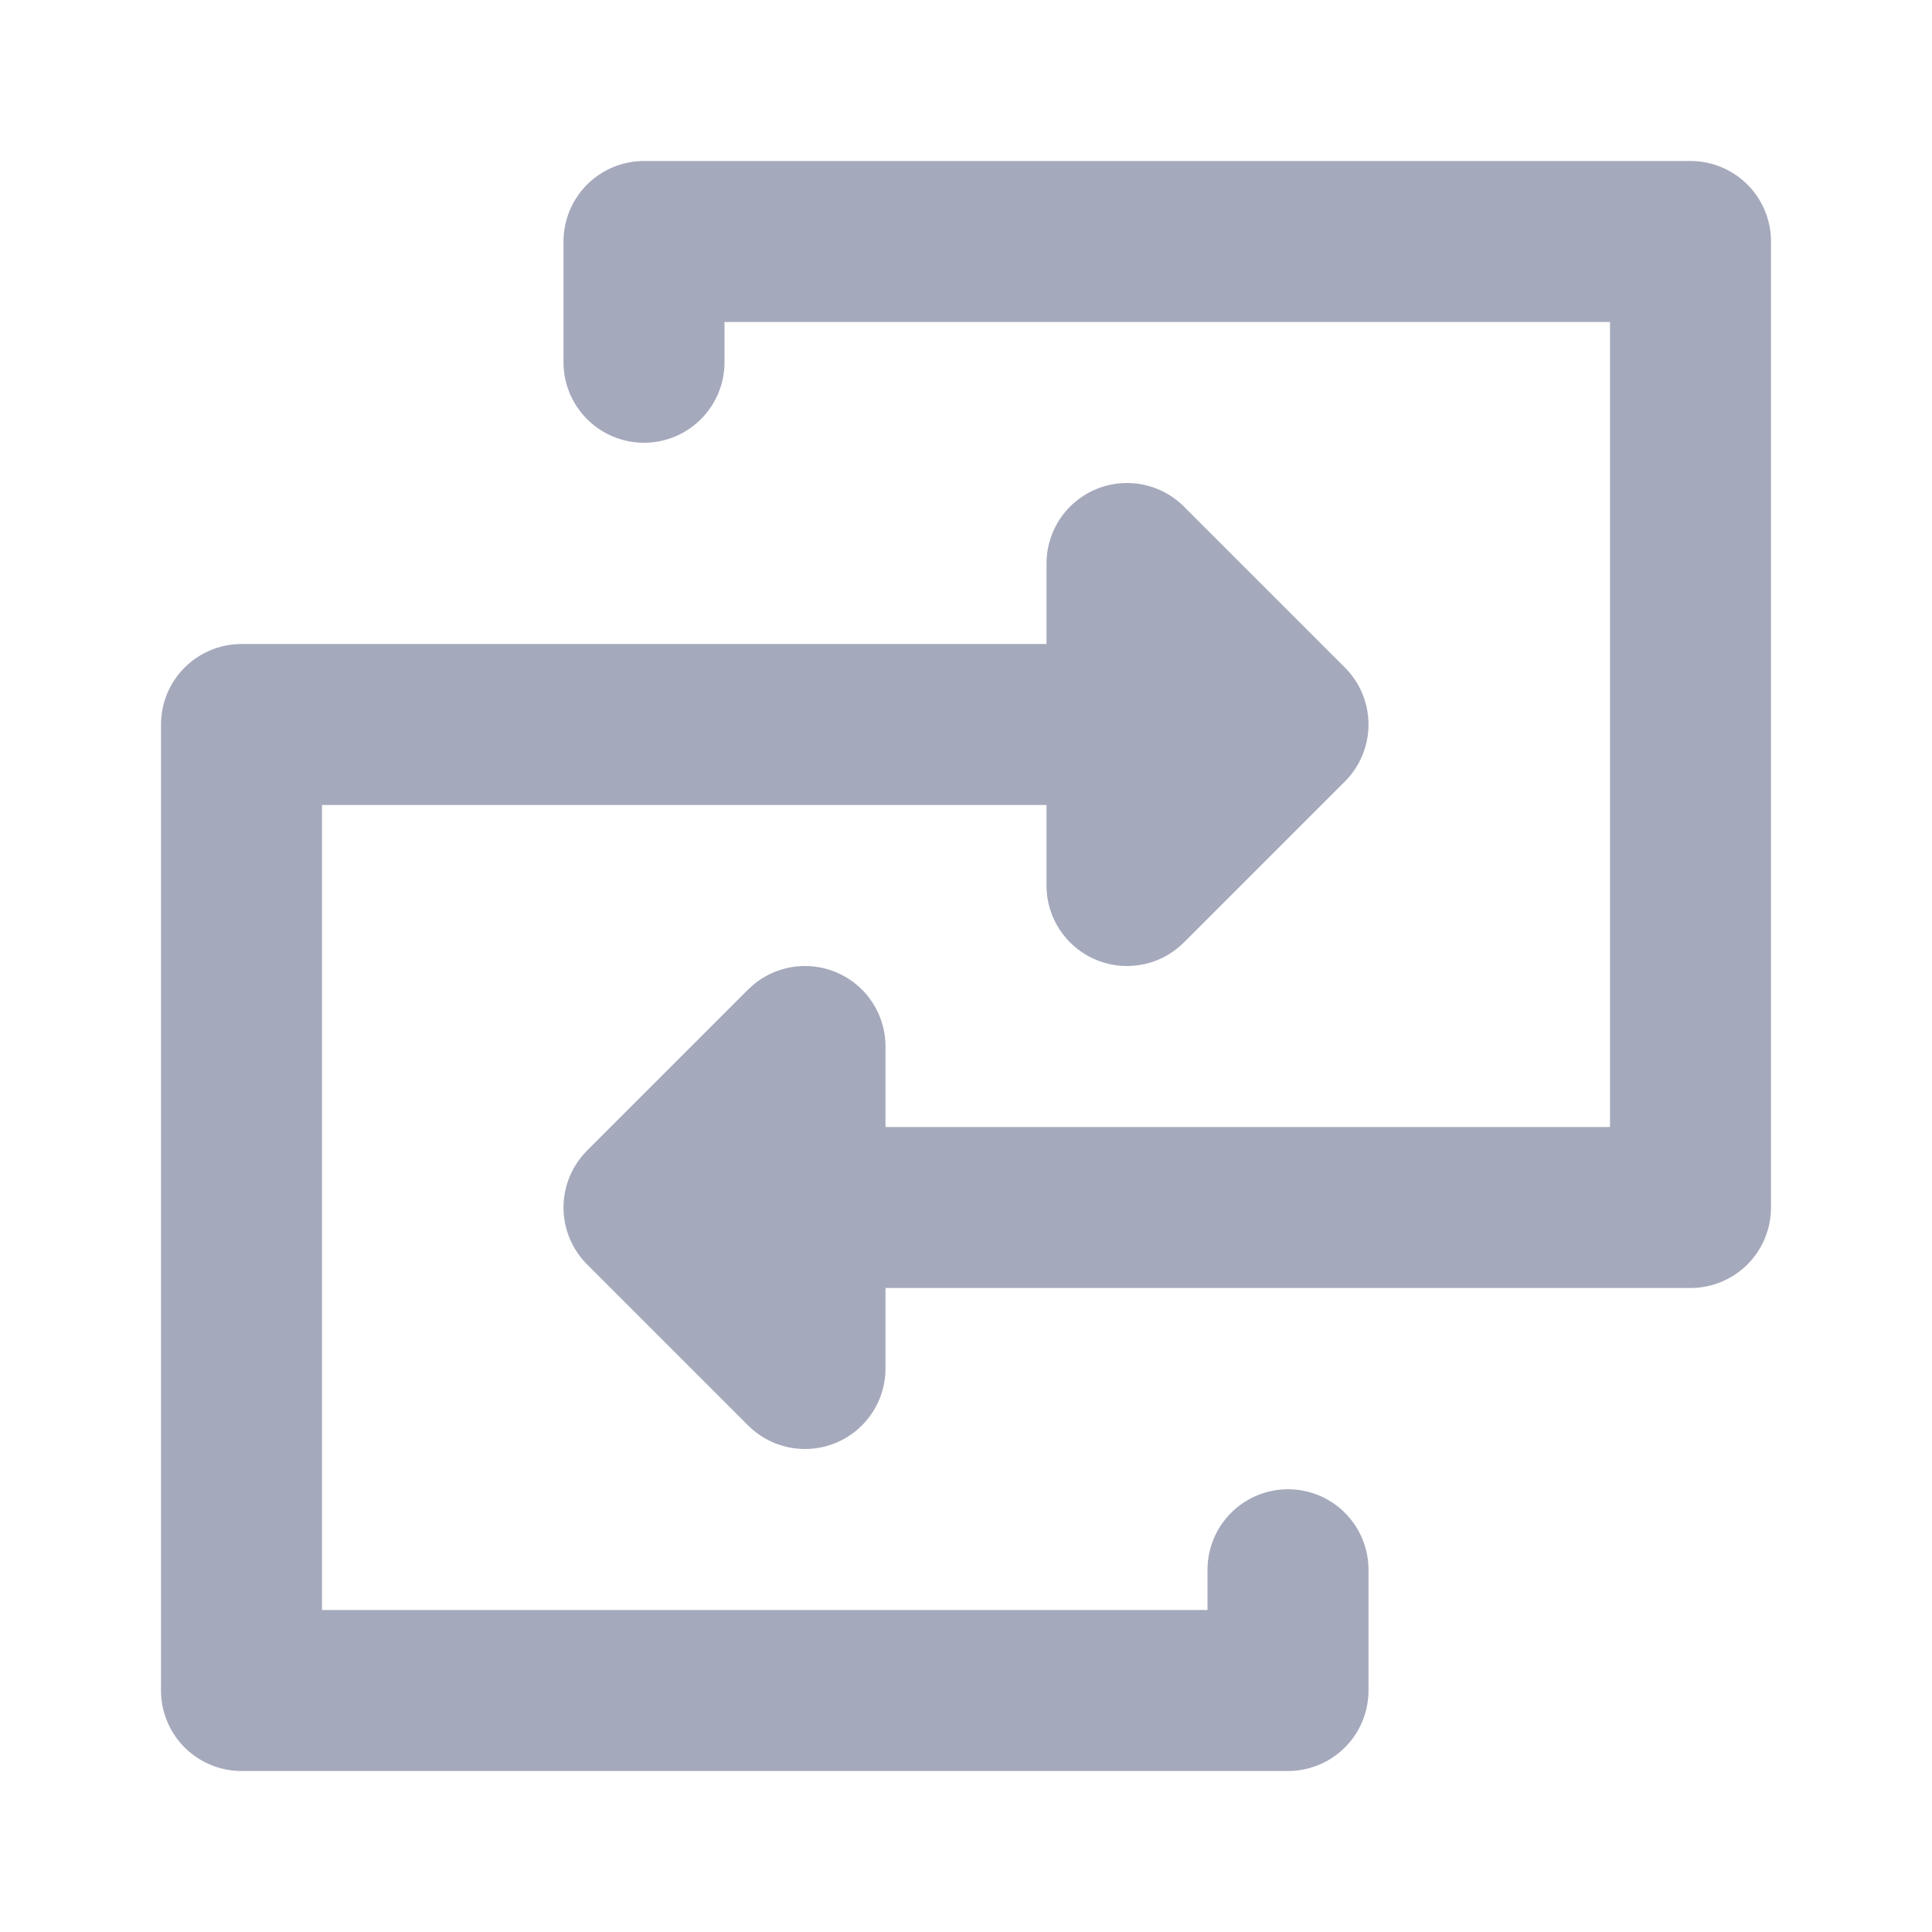
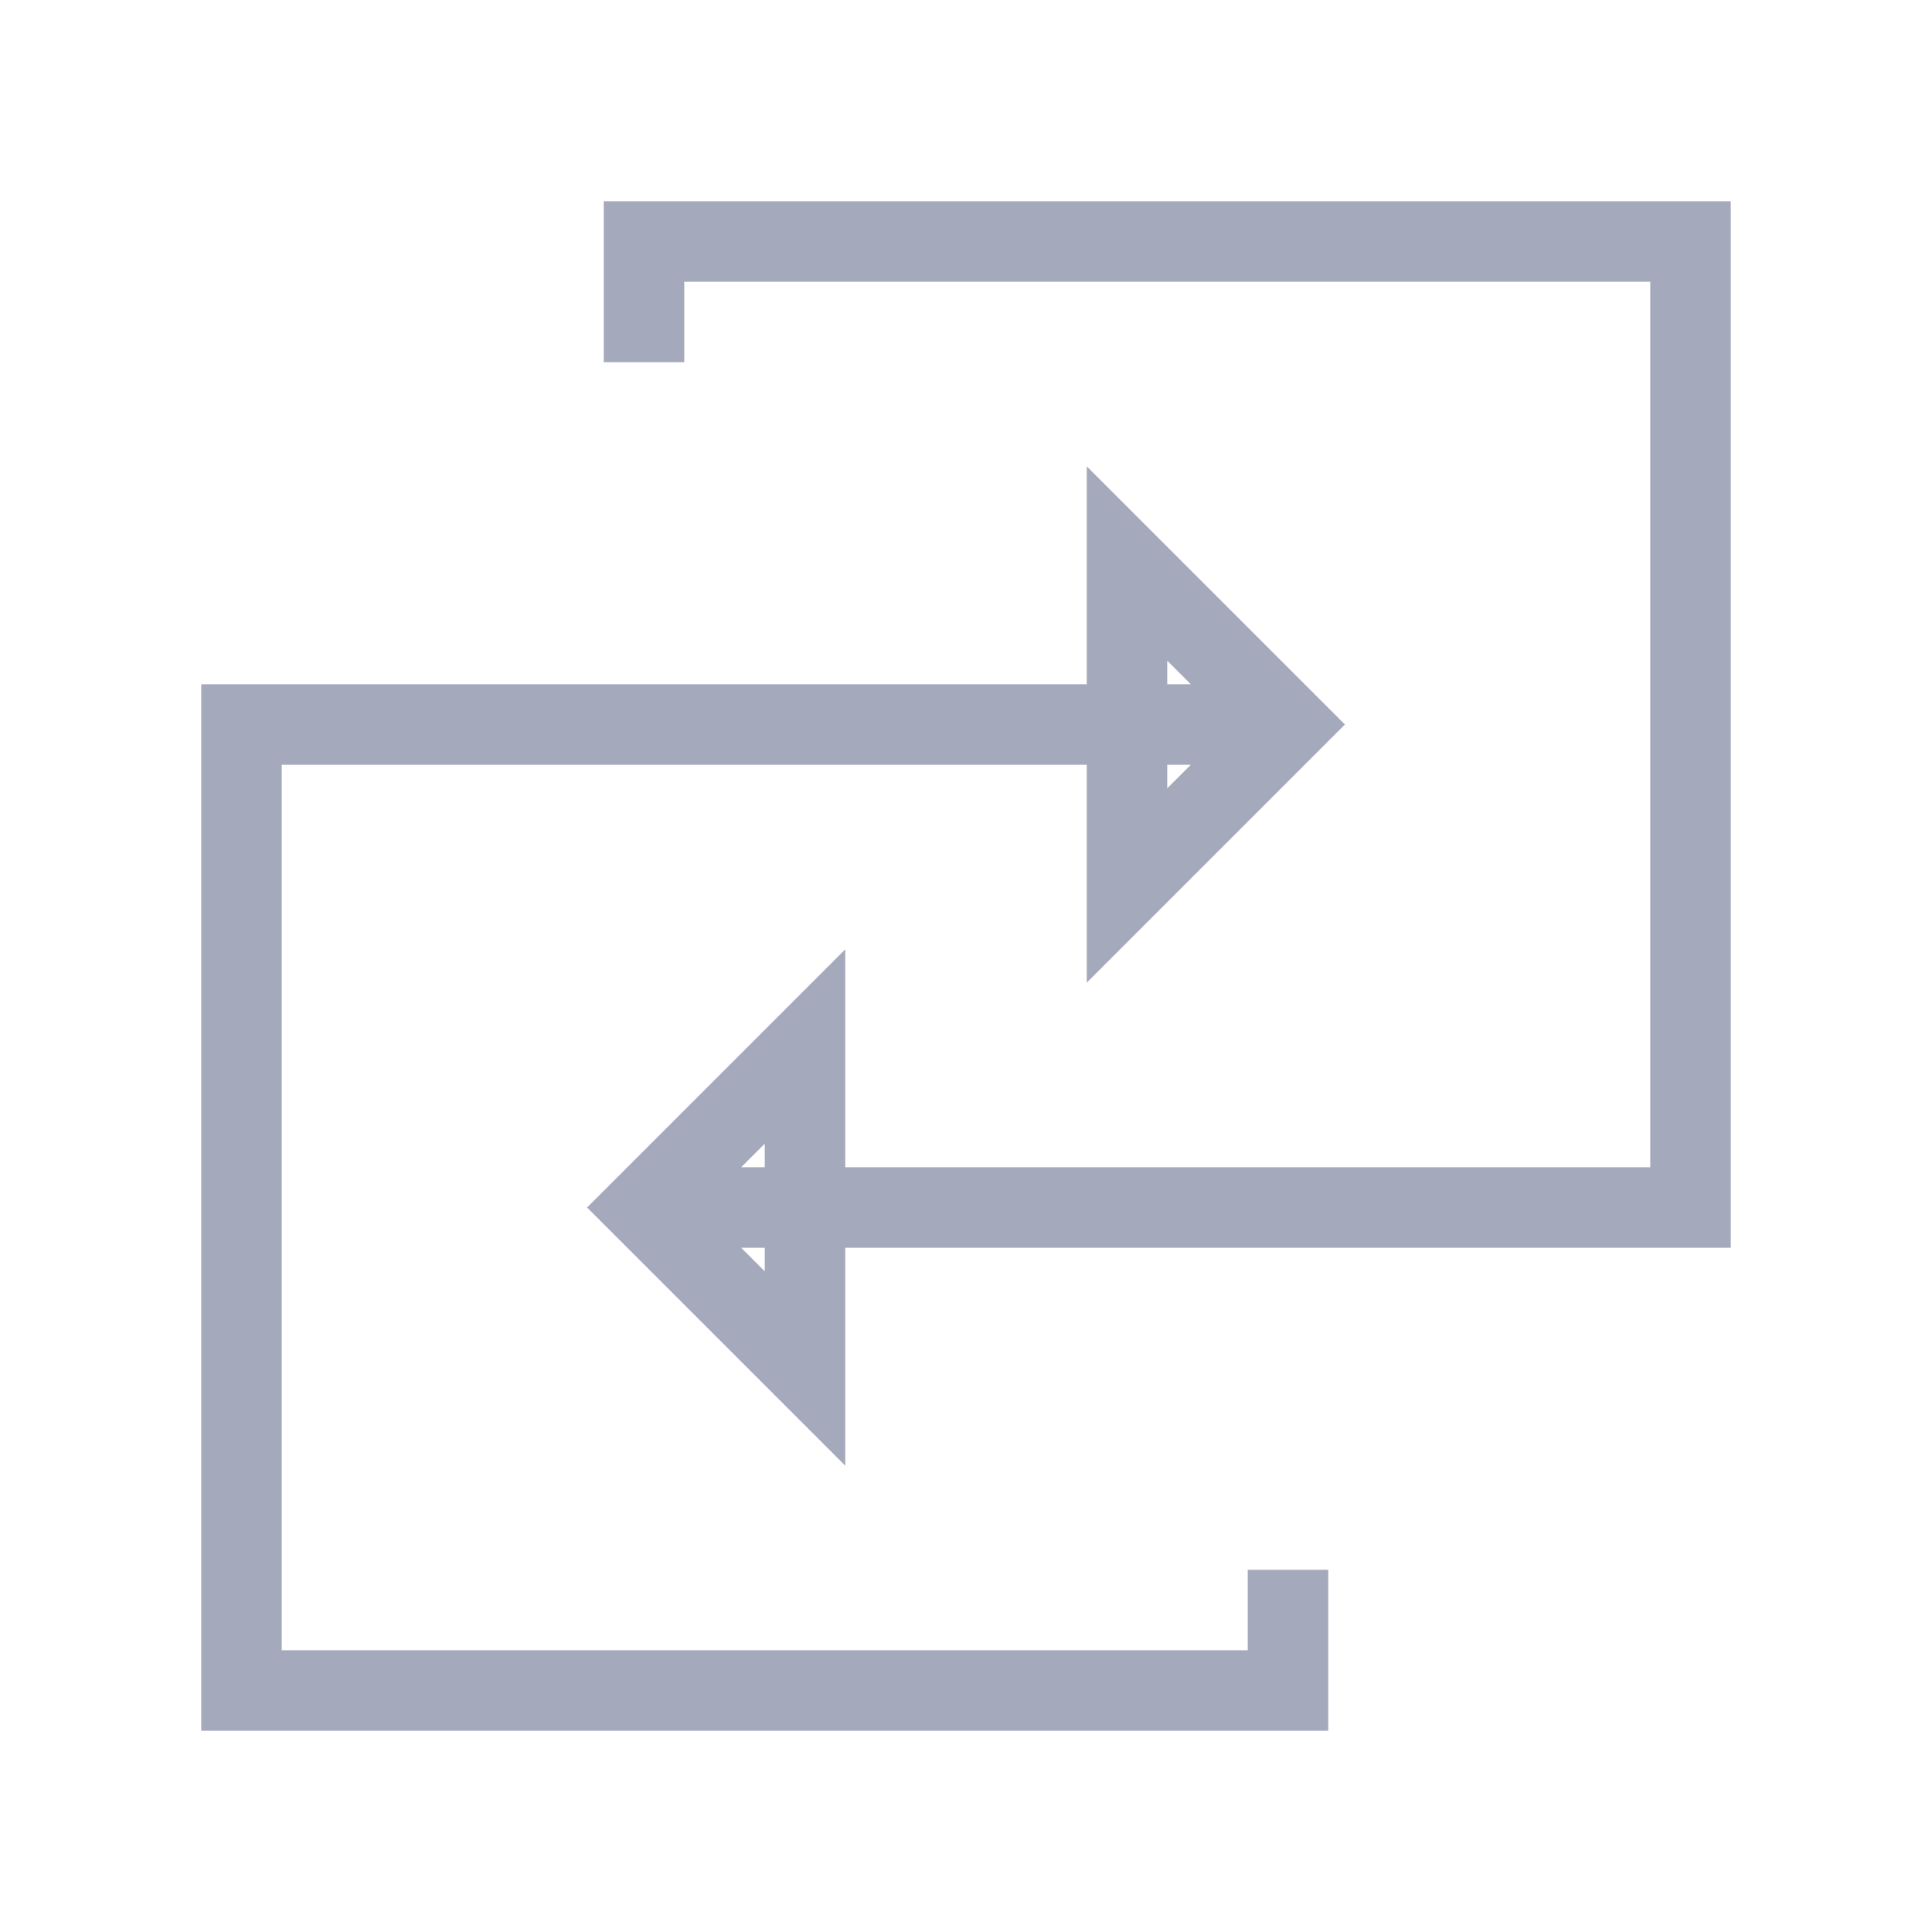
<svg xmlns="http://www.w3.org/2000/svg" width="24" height="24" viewBox="0 0 24 24" fill="none">
  <g opacity="0.66">
-     <path d="M8 4.5V3H21V15H8M8 15L10 13V17L8 15Z" stroke="#777D99" stroke-width="2" stroke-linecap="round" stroke-linejoin="round" />
-     <path d="M16 19.5V21H3V9H16M16 9L14 11V7L16 9Z" stroke="#777D99" stroke-width="2" stroke-linecap="round" stroke-linejoin="round" />
+     <path d="M8 4.5V3H21V15H8M8 15L10 13V17L8 15Z" stroke="#777D99" strokeWidth="2" strokeLinecap="round" strokeLinejoin="round" />
+     <path d="M16 19.5V21H3V9H16M16 9L14 11V7L16 9Z" stroke="#777D99" strokeWidth="2" strokeLinecap="round" strokeLinejoin="round" />
  </g>
</svg>
